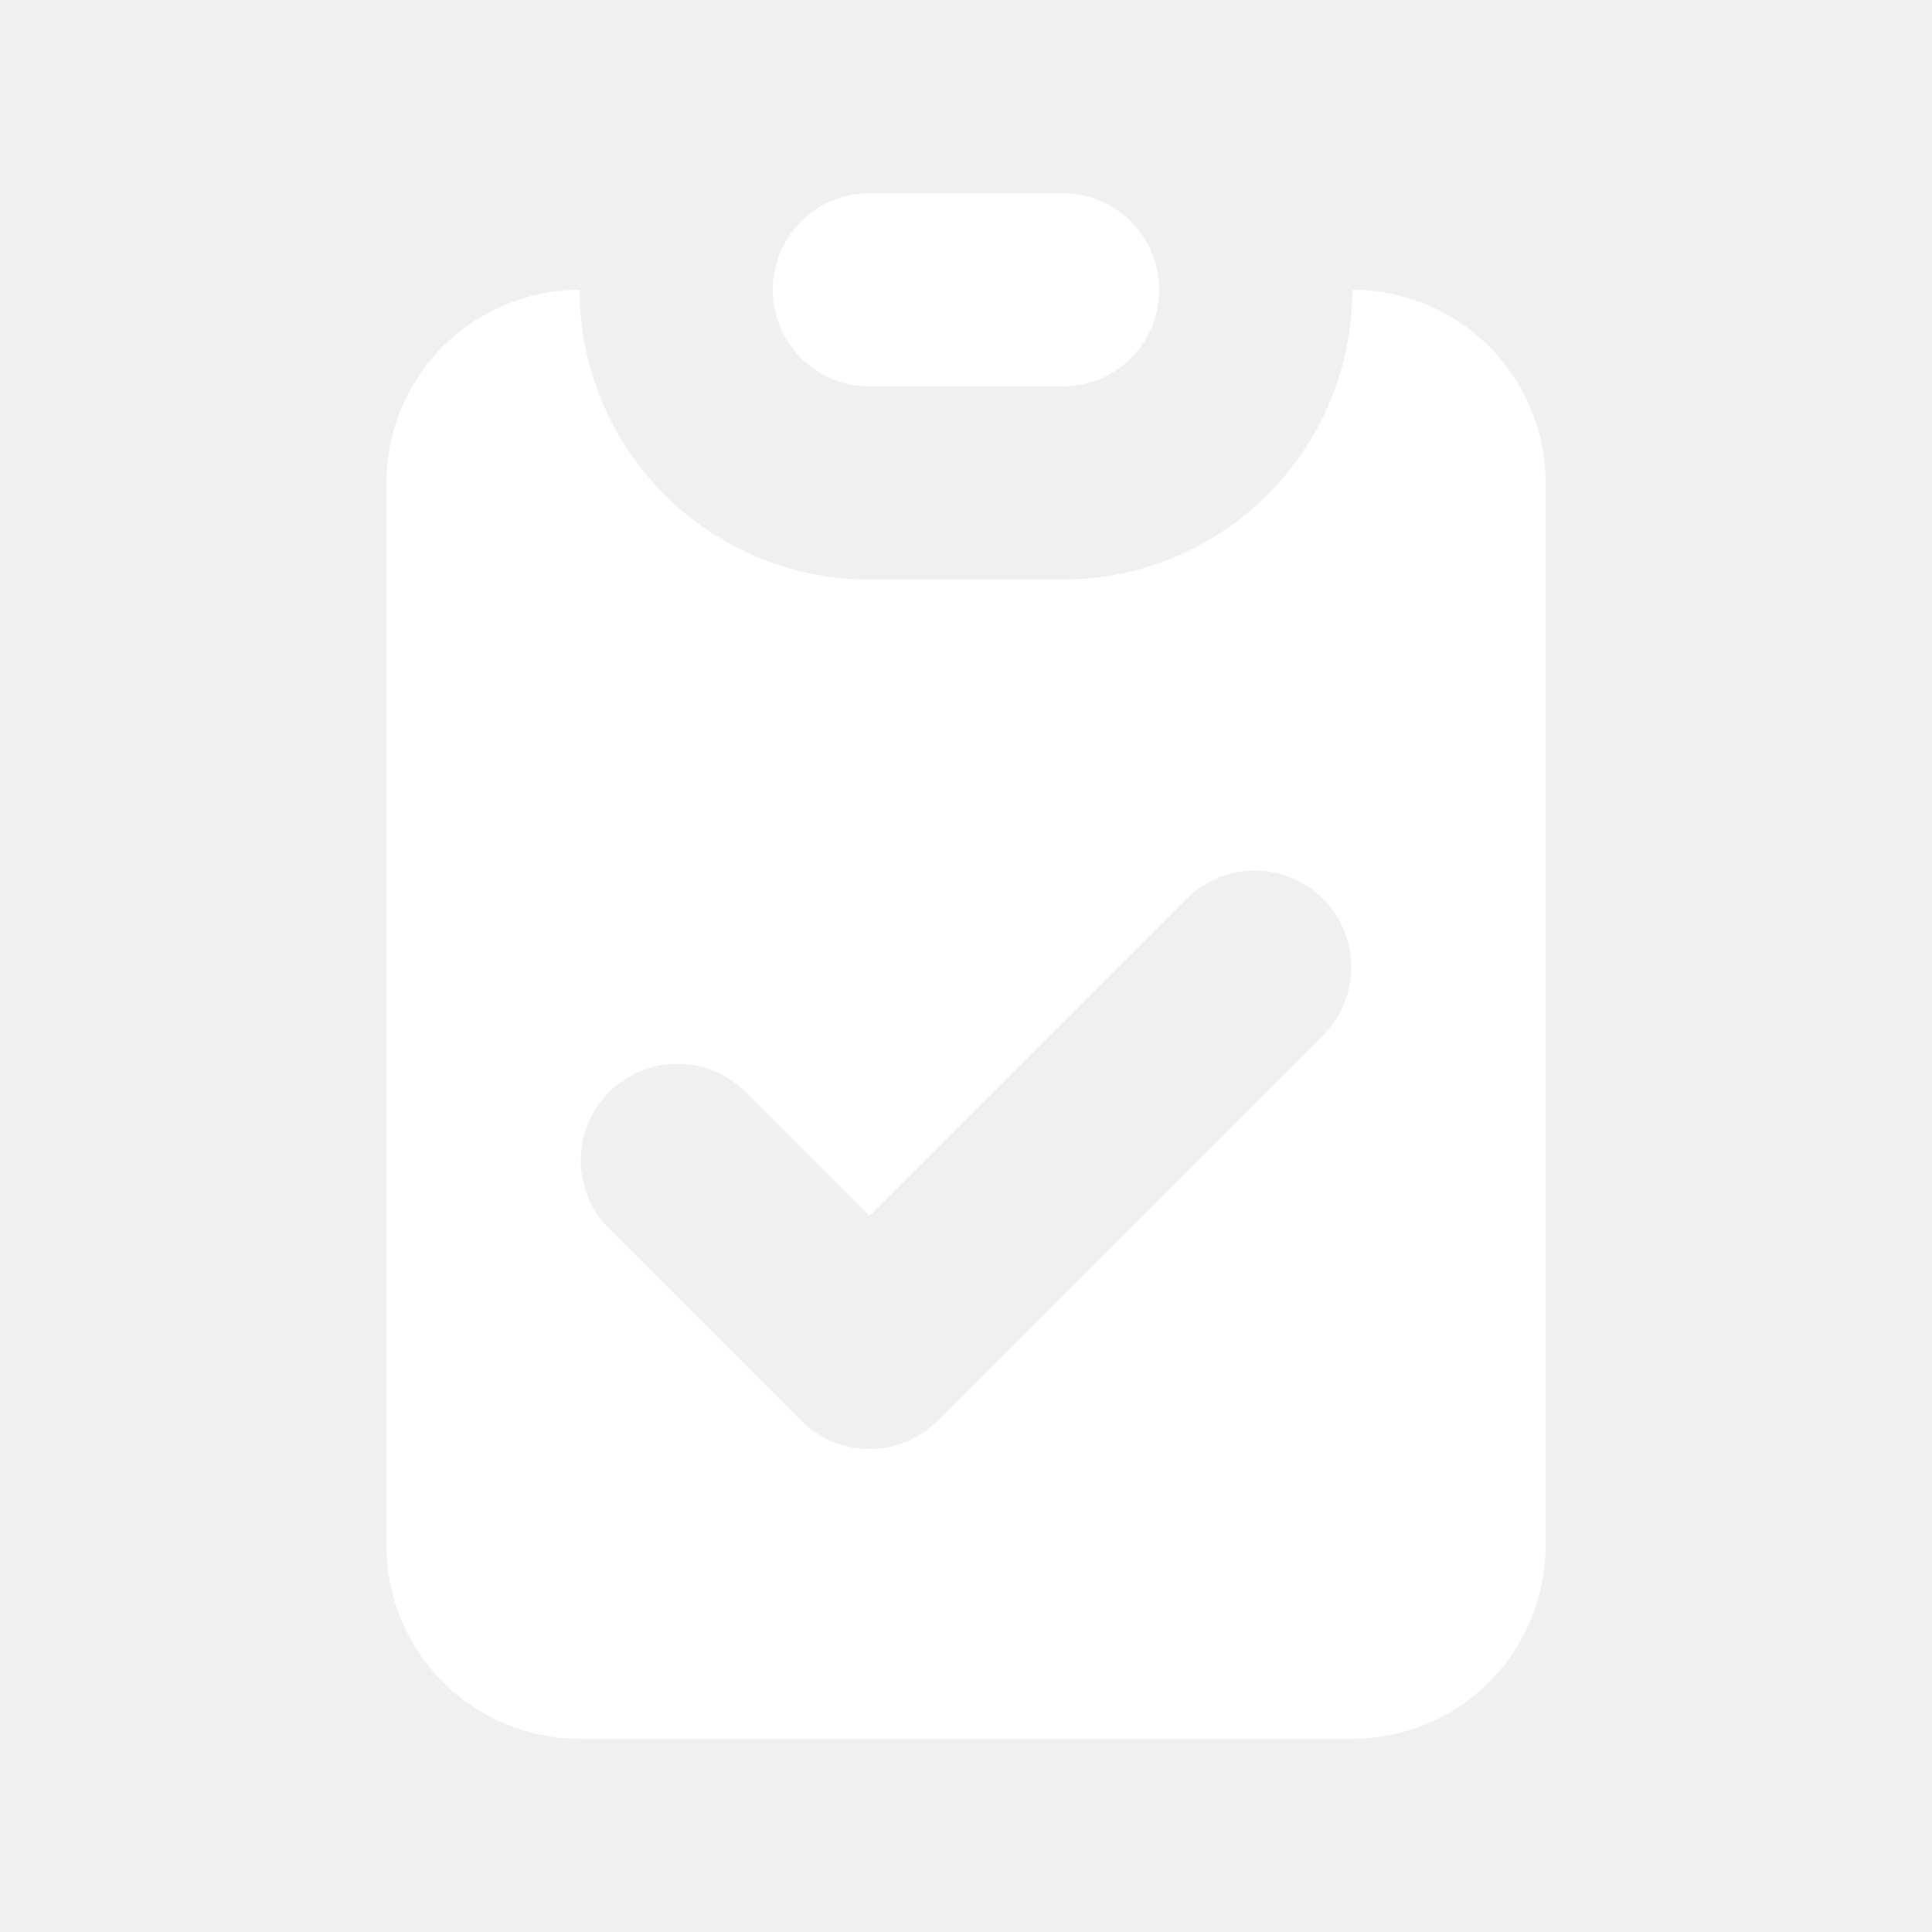
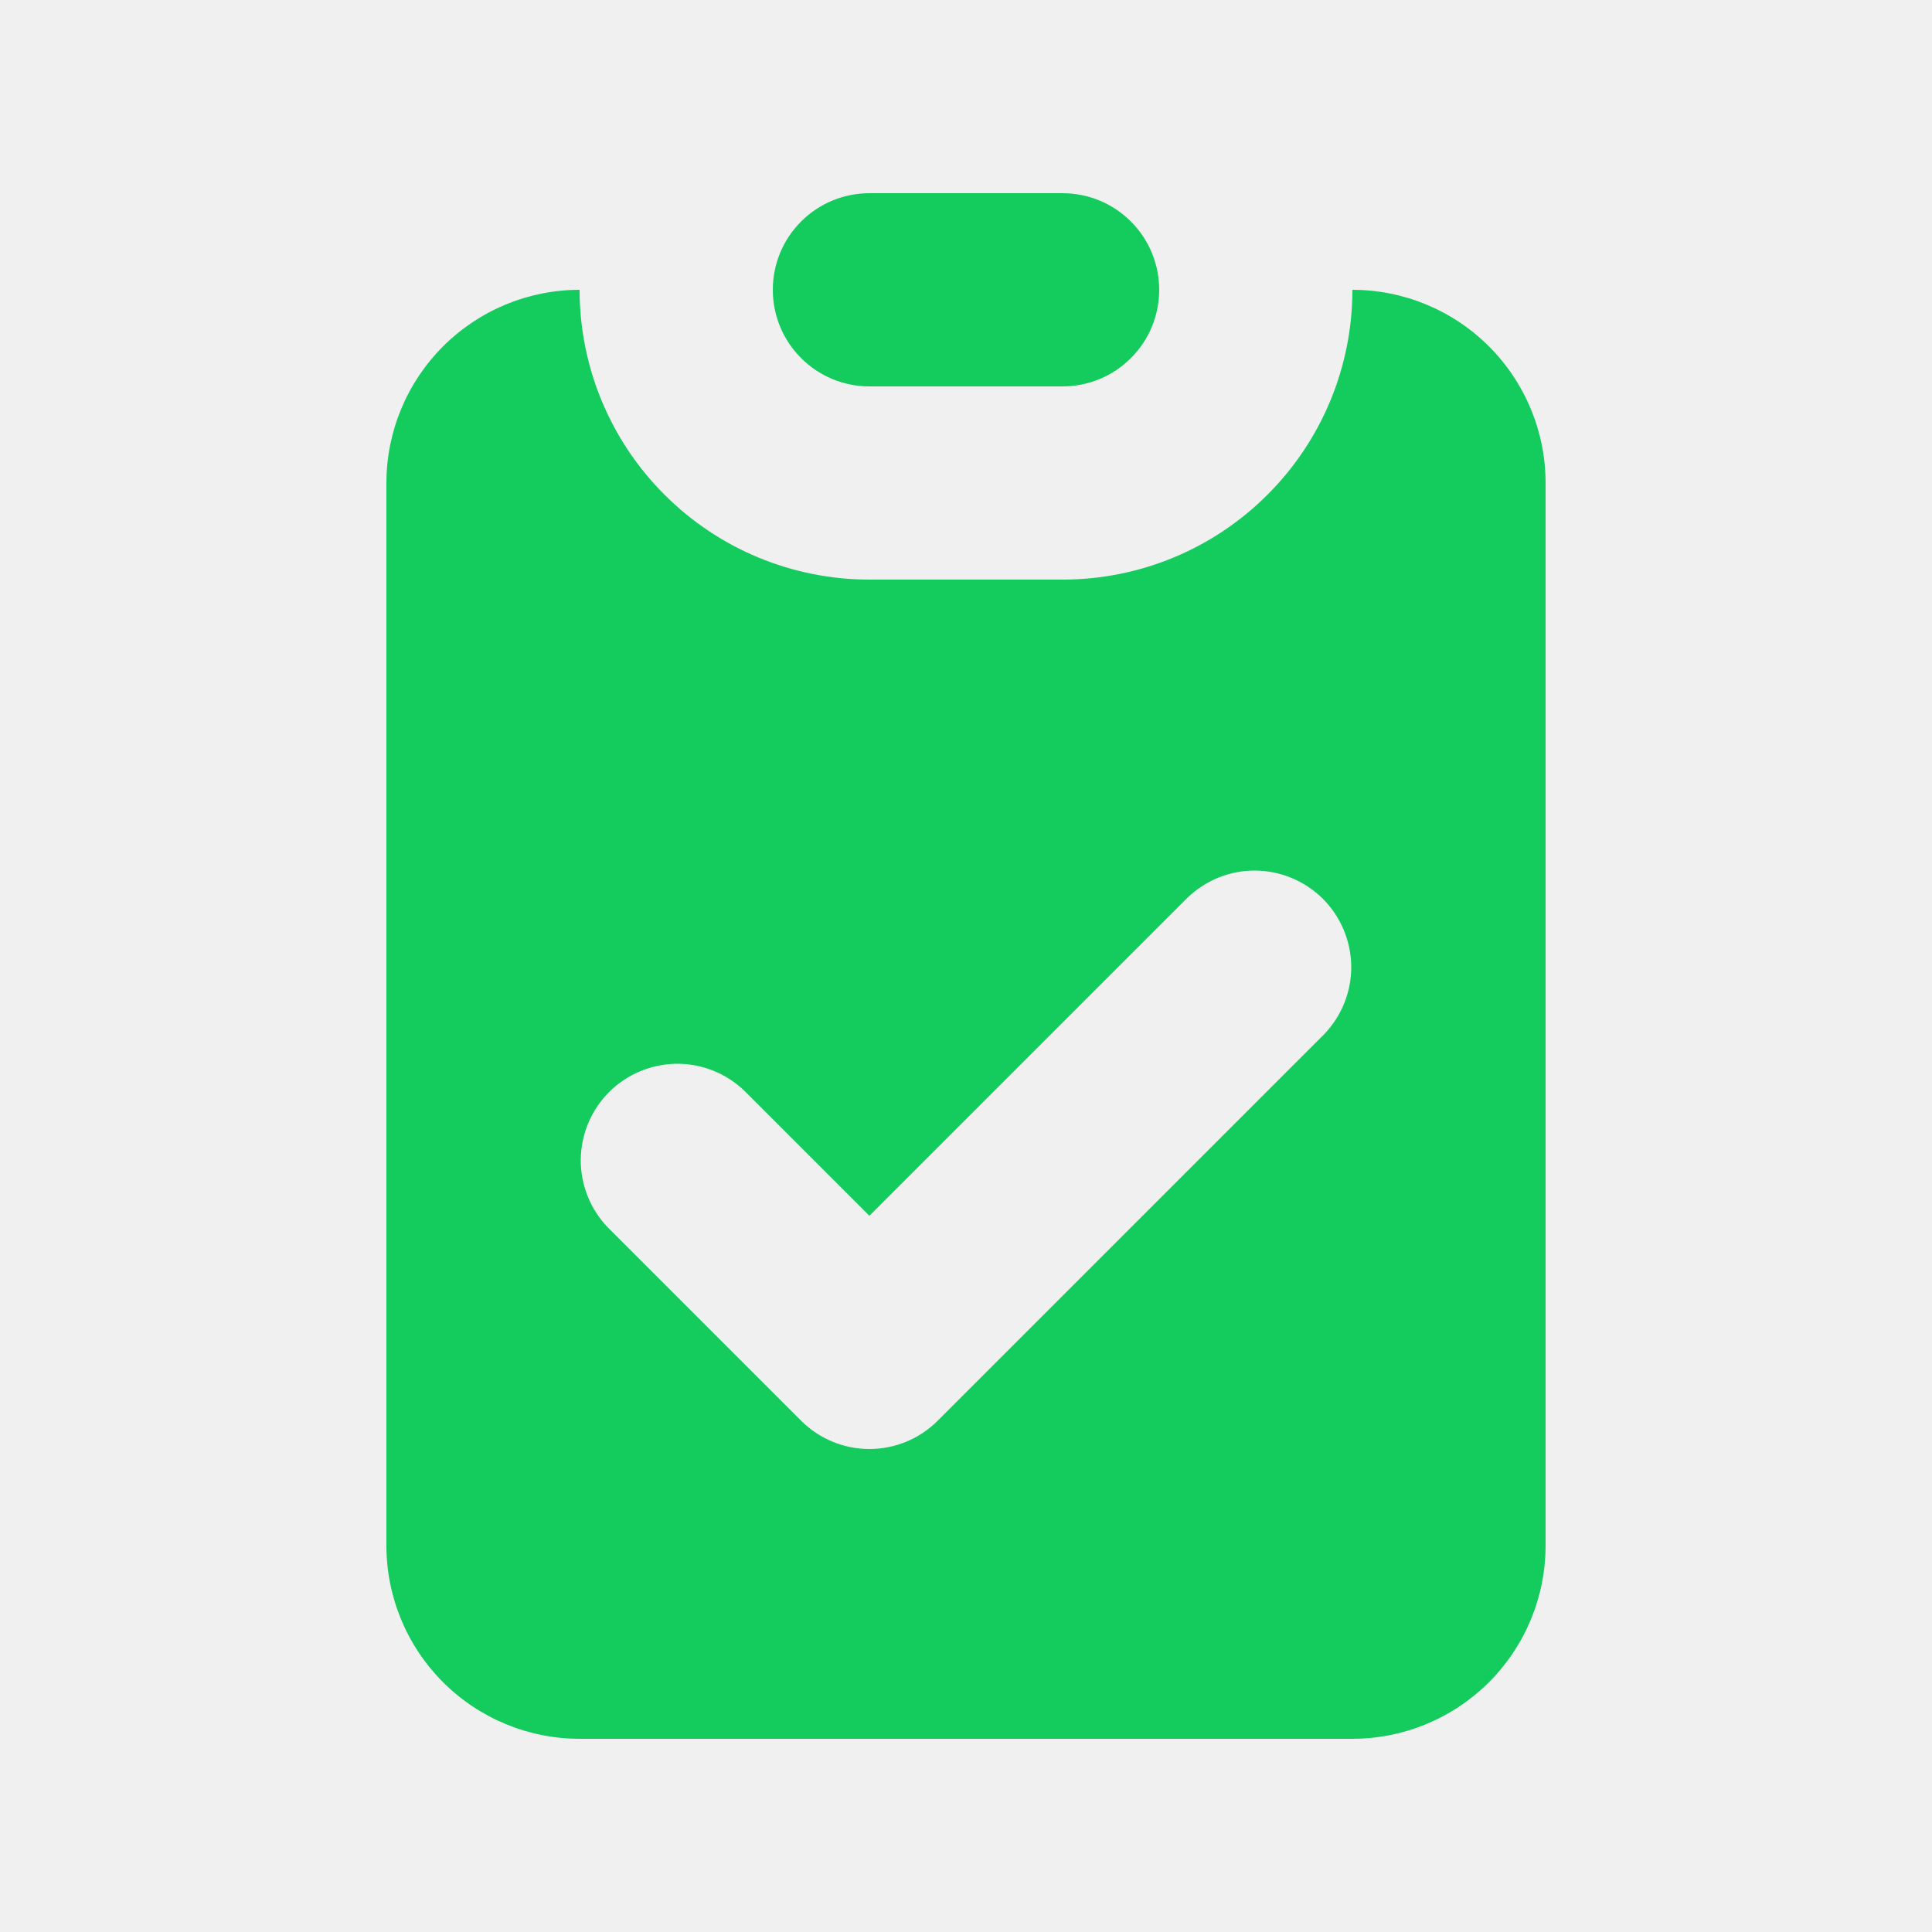
- <svg xmlns="http://www.w3.org/2000/svg" width="20" height="20" viewBox="0 0 20 20" fill="none">
-   <path d="M9 2C8.735 2 8.48 2.105 8.293 2.293C8.105 2.48 8 2.735 8 3C8 3.265 8.105 3.52 8.293 3.707C8.48 3.895 8.735 4 9 4H11C11.265 4 11.52 3.895 11.707 3.707C11.895 3.52 12 3.265 12 3C12 2.735 11.895 2.48 11.707 2.293C11.52 2.105 11.265 2 11 2H9Z" fill="white" />
-   <path fill-rule="evenodd" clip-rule="evenodd" d="M4 5C4 4.47 4.211 3.961 4.586 3.586C4.961 3.211 5.47 3 6 3C6 3.796 6.316 4.559 6.879 5.121C7.441 5.684 8.204 6 9 6H11C11.796 6 12.559 5.684 13.121 5.121C13.684 4.559 14 3.796 14 3C14.53 3 15.039 3.211 15.414 3.586C15.789 3.961 16 4.47 16 5V16C16 16.53 15.789 17.039 15.414 17.414C15.039 17.789 14.53 18 14 18H6C5.47 18 4.961 17.789 4.586 17.414C4.211 17.039 4 16.53 4 16V5ZM13.707 10.707C13.889 10.518 13.99 10.266 13.988 10.004C13.985 9.741 13.88 9.491 13.695 9.305C13.509 9.12 13.259 9.015 12.996 9.012C12.734 9.01 12.482 9.111 12.293 9.293L9 12.586L7.707 11.293C7.518 11.111 7.266 11.01 7.004 11.012C6.741 11.015 6.491 11.12 6.305 11.305C6.12 11.491 6.015 11.741 6.012 12.004C6.01 12.266 6.111 12.518 6.293 12.707L8.293 14.707C8.481 14.895 8.735 15 9 15C9.265 15 9.519 14.895 9.707 14.707L13.707 10.707Z" fill="white" />
+ <svg xmlns="http://www.w3.org/2000/svg" width="20" height="20" viewBox="0 0 20 20" fill="none" version="1.1" id="svg2">
+   <defs id="defs2" />
+   <path d="M9 2C8.735 2 8.48 2.105 8.293 2.293C8.105 2.48 8 2.735 8 3C8 3.265 8.105 3.52 8.293 3.707C8.48 3.895 8.735 4 9 4H11C11.265 4 11.52 3.895 11.707 3.707C11.895 3.52 12 3.265 12 3C12 2.735 11.895 2.48 11.707 2.293C11.52 2.105 11.265 2 11 2H9Z" fill="white" id="path1" style="fill:#14cc5e;fill-opacity:1" />
+   <path fill-rule="evenodd" clip-rule="evenodd" d="M4 5C4 4.47 4.211 3.961 4.586 3.586C4.961 3.211 5.47 3 6 3C6 3.796 6.316 4.559 6.879 5.121C7.441 5.684 8.204 6 9 6H11C11.796 6 12.559 5.684 13.121 5.121C13.684 4.559 14 3.796 14 3C14.53 3 15.039 3.211 15.414 3.586C15.789 3.961 16 4.47 16 5V16C16 16.53 15.789 17.039 15.414 17.414C15.039 17.789 14.53 18 14 18H6C5.47 18 4.961 17.789 4.586 17.414C4.211 17.039 4 16.53 4 16V5ZM13.707 10.707C13.889 10.518 13.99 10.266 13.988 10.004C13.985 9.741 13.88 9.491 13.695 9.305C13.509 9.12 13.259 9.015 12.996 9.012C12.734 9.01 12.482 9.111 12.293 9.293L9 12.586L7.707 11.293C7.518 11.111 7.266 11.01 7.004 11.012C6.741 11.015 6.491 11.12 6.305 11.305C6.12 11.491 6.015 11.741 6.012 12.004C6.01 12.266 6.111 12.518 6.293 12.707L8.293 14.707C8.481 14.895 8.735 15 9 15C9.265 15 9.519 14.895 9.707 14.707L13.707 10.707Z" fill="white" id="path2" style="fill:#14cc5e;fill-opacity:1" />
</svg>
